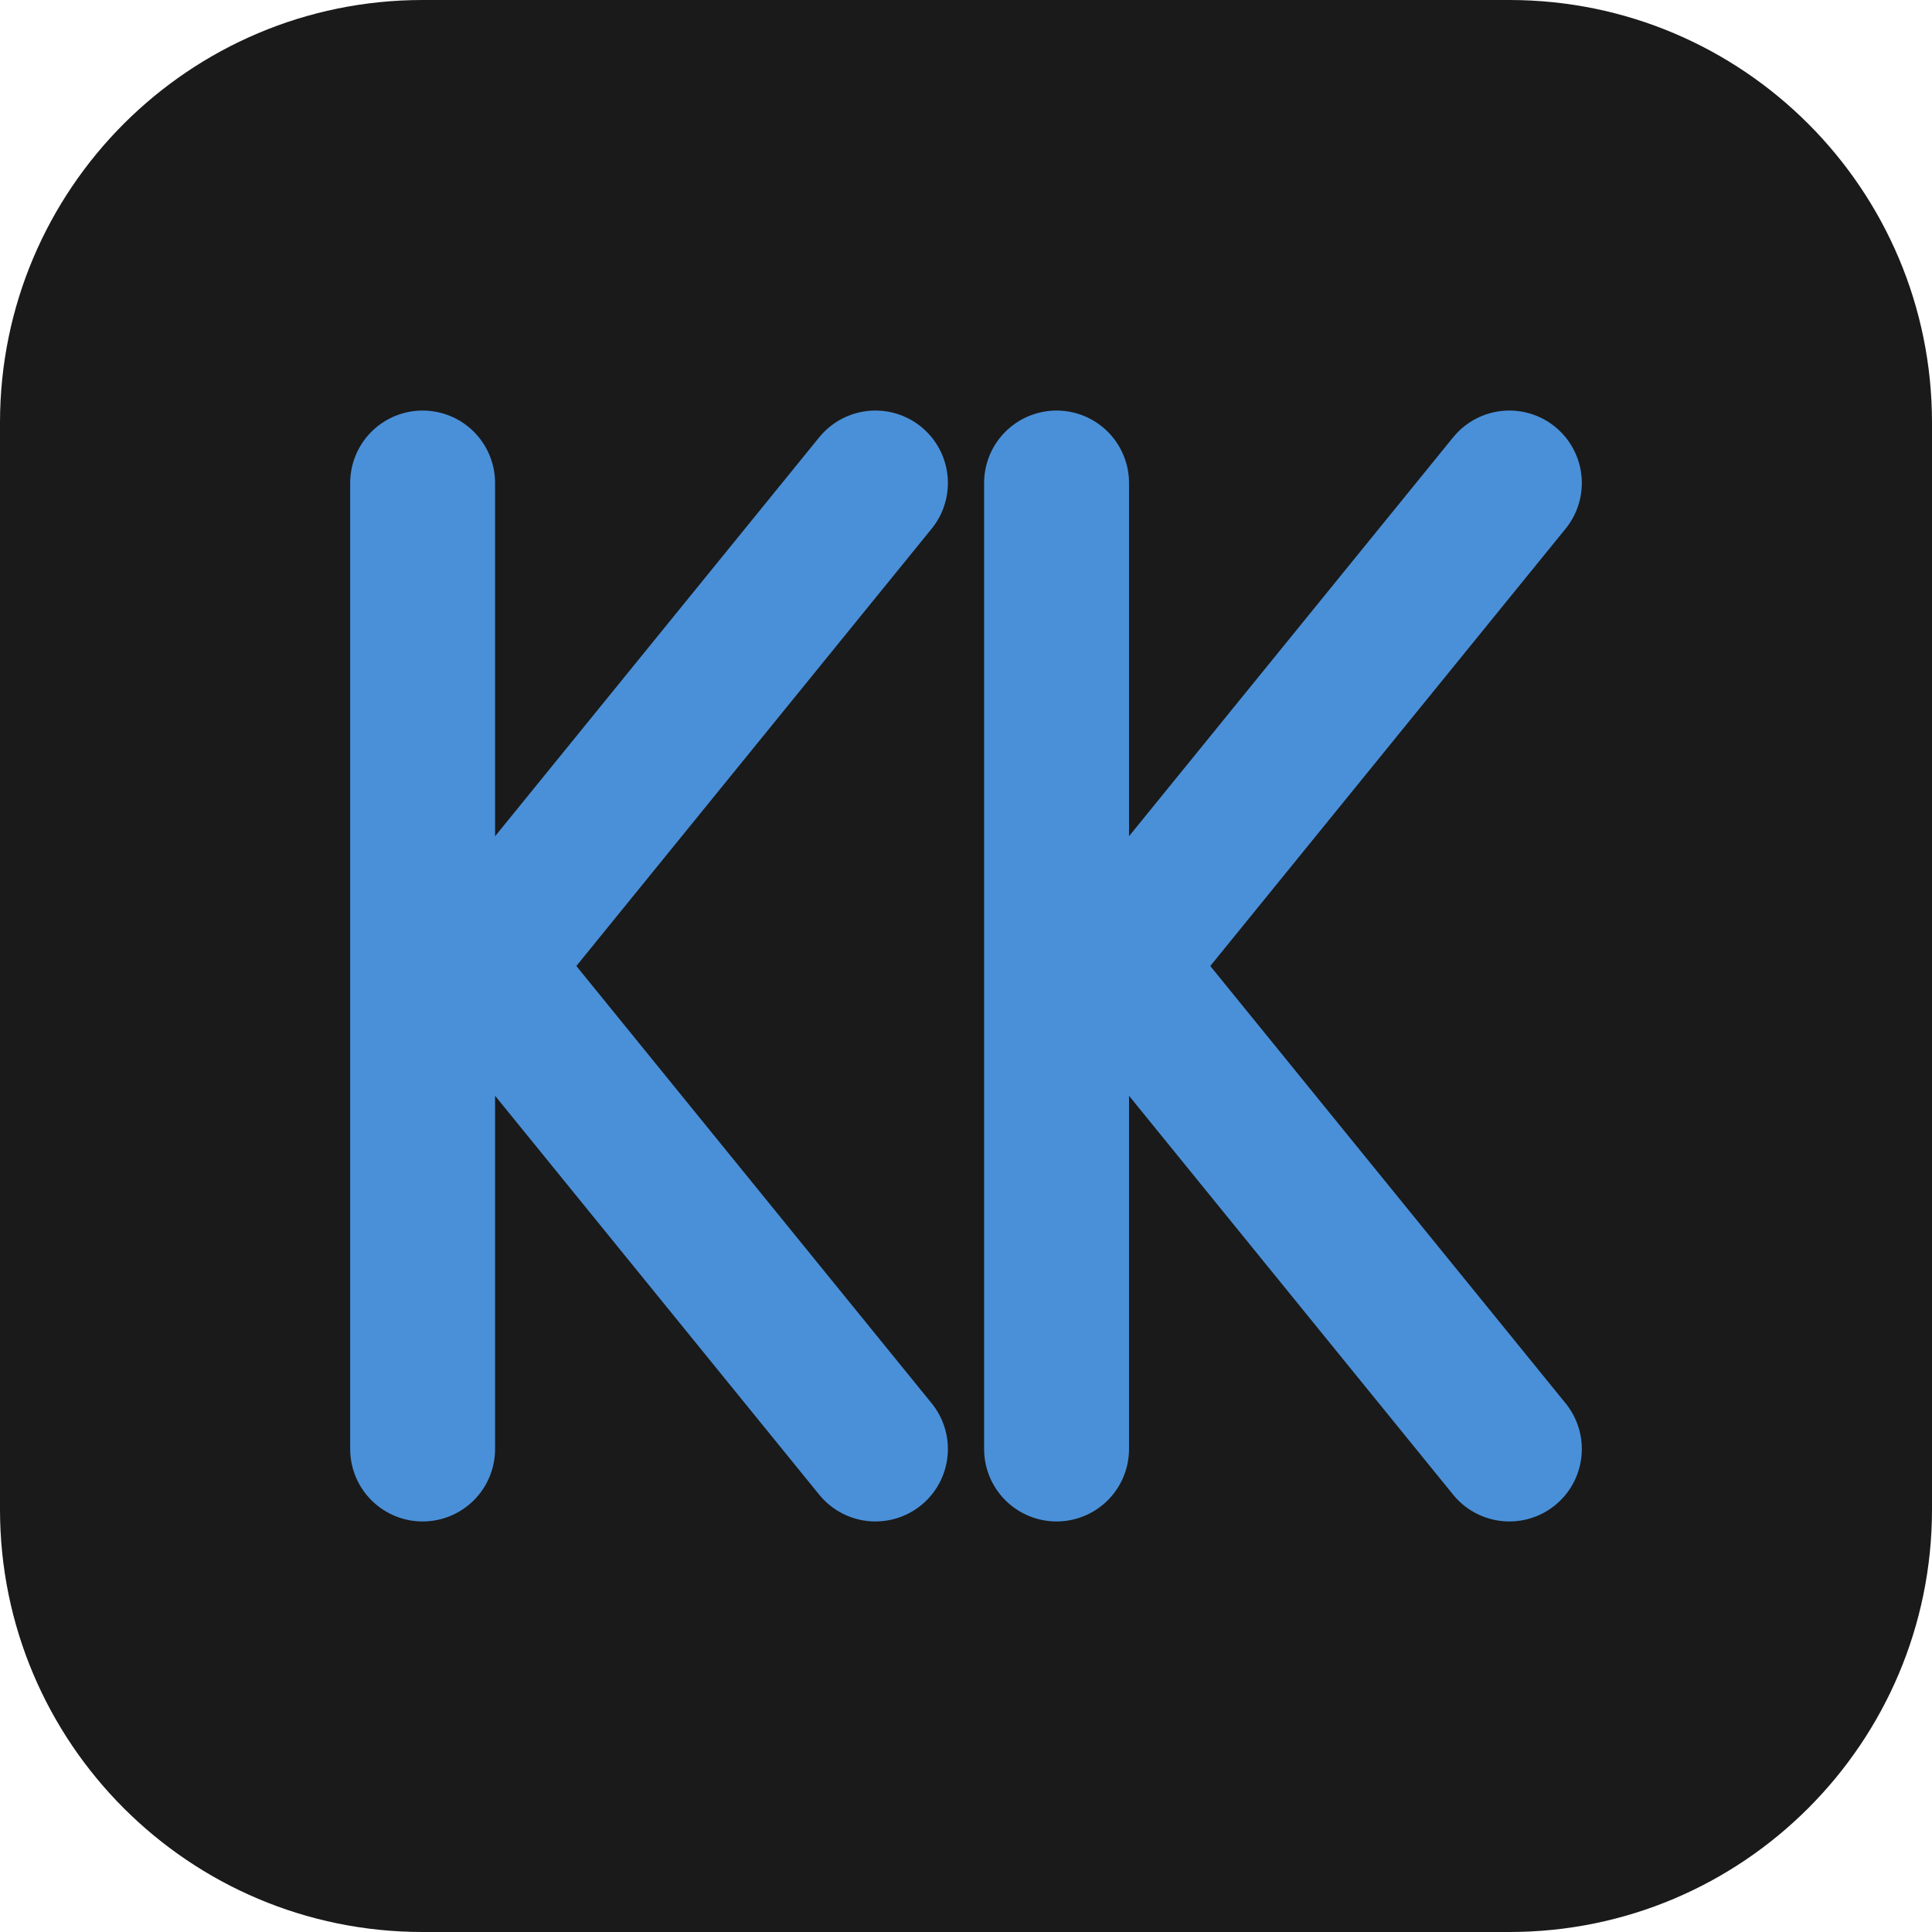
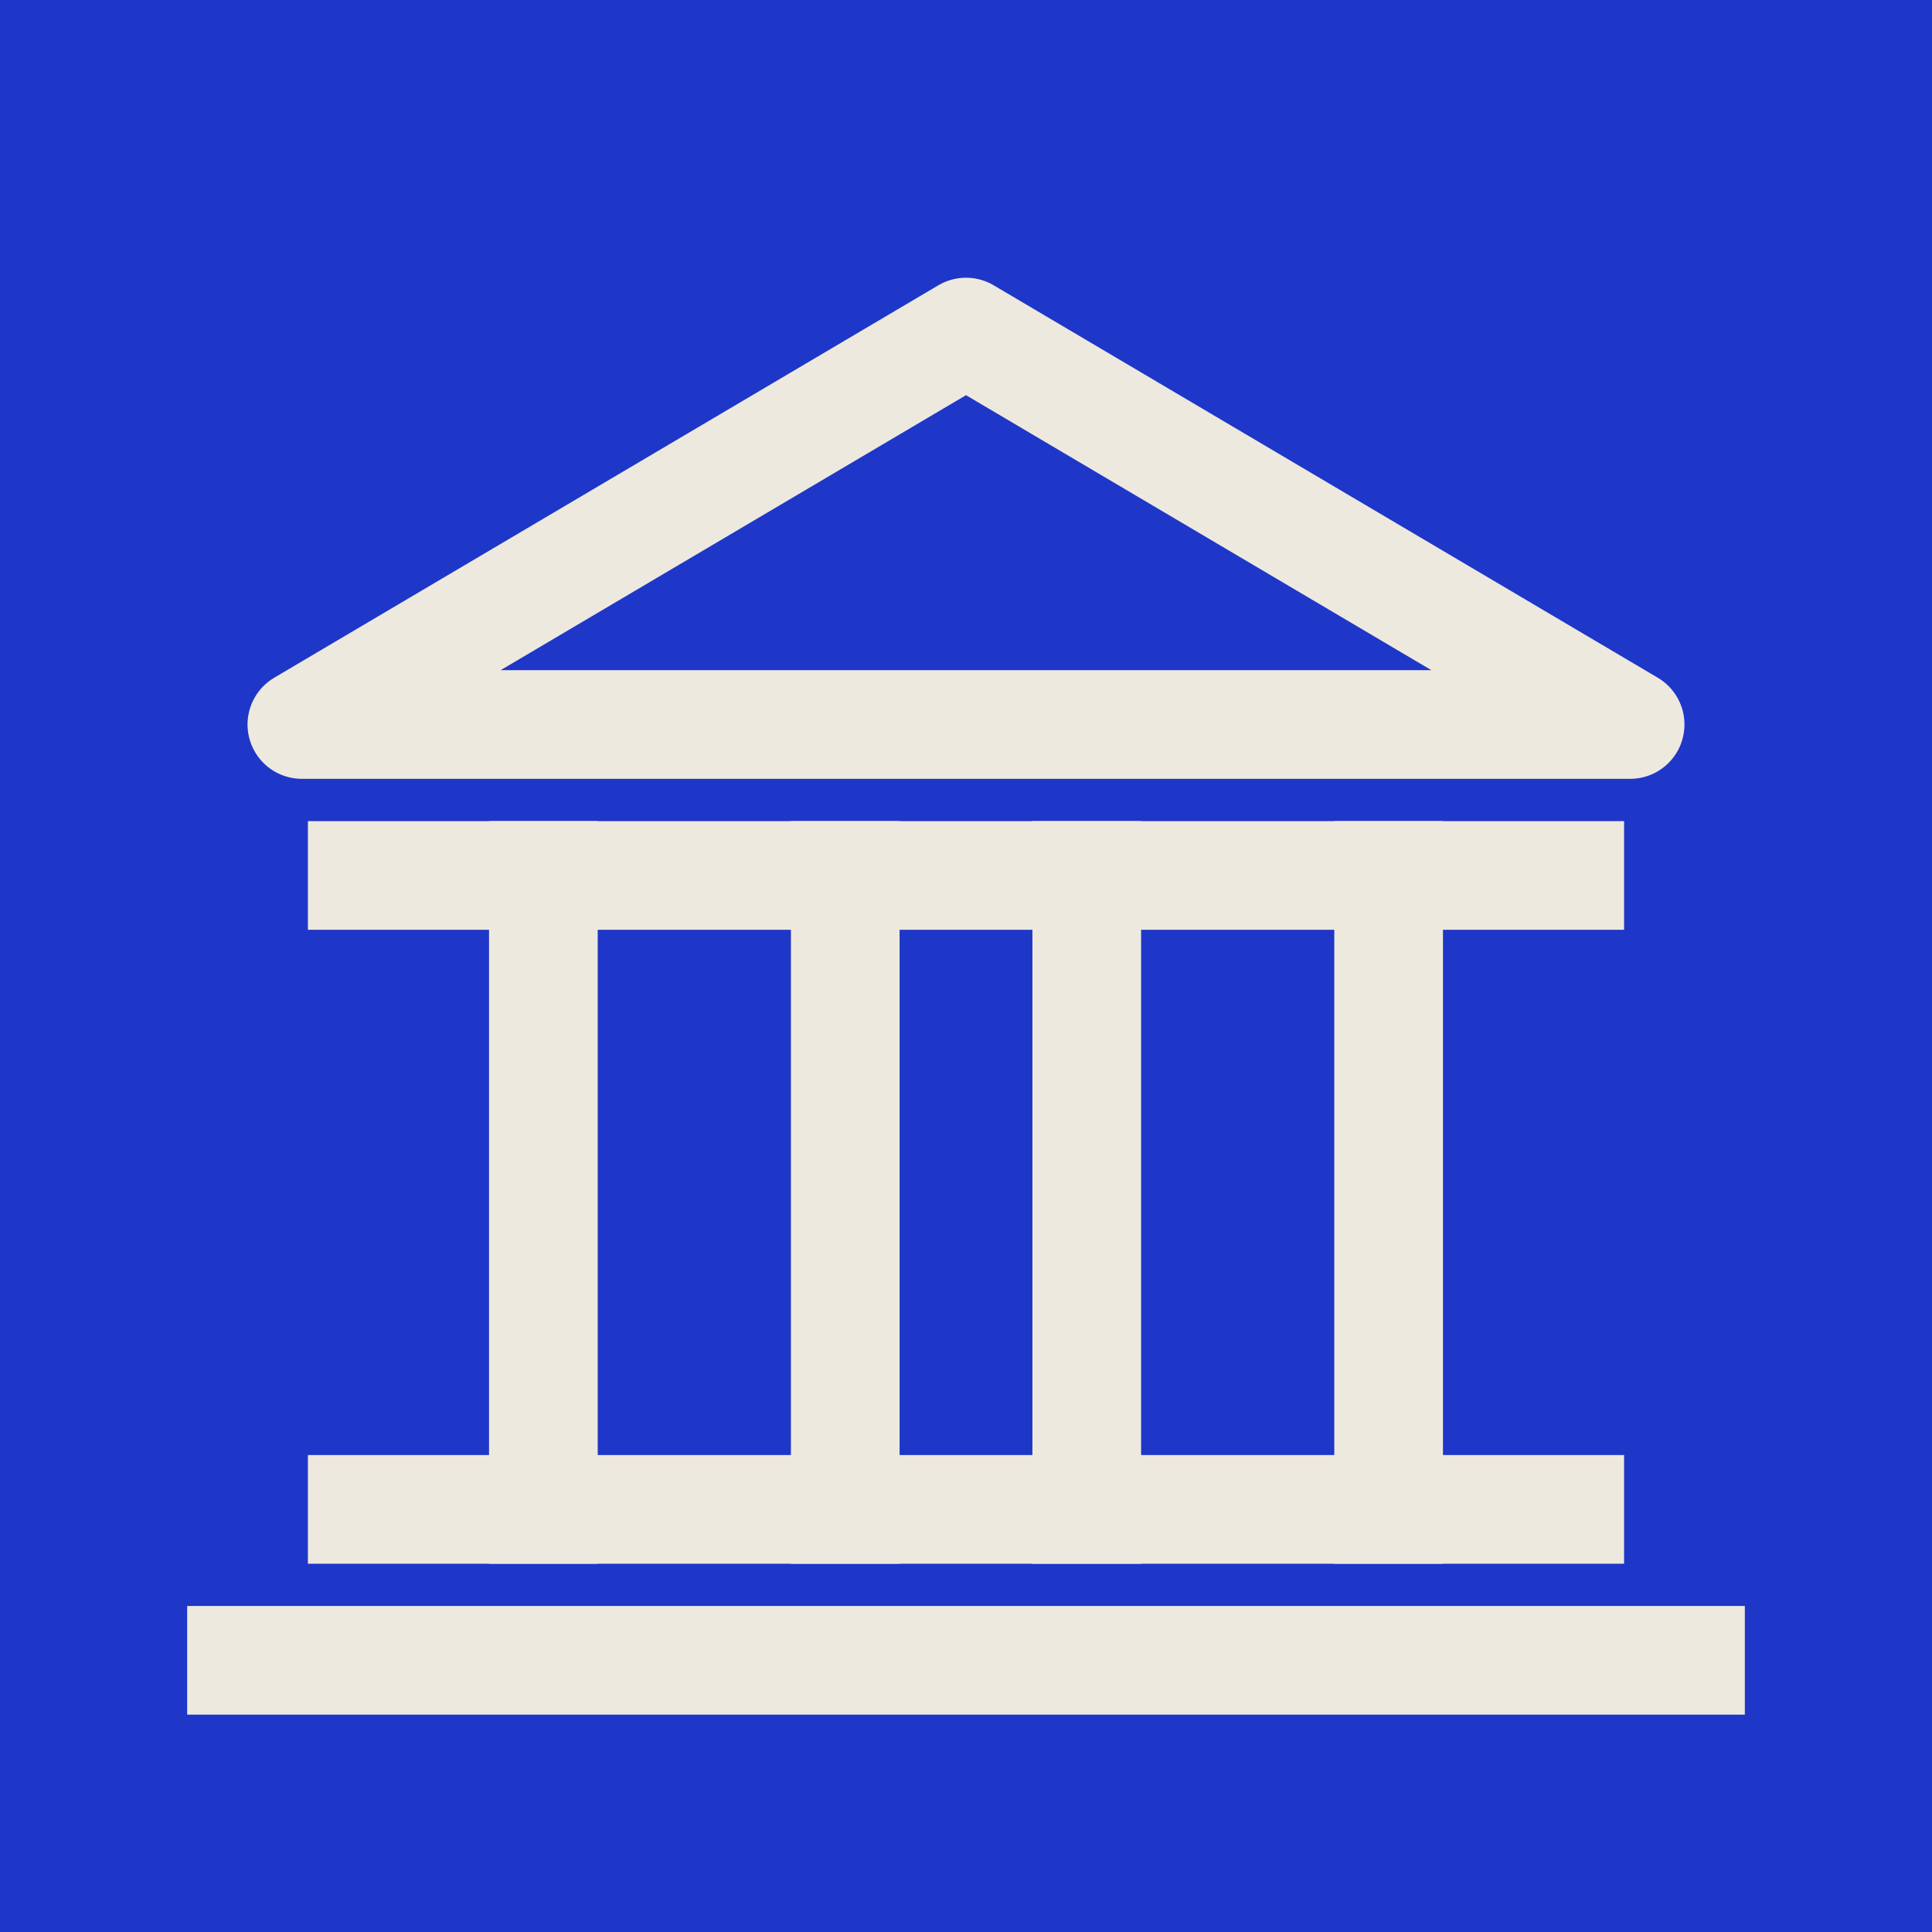
<svg xmlns="http://www.w3.org/2000/svg" viewBox="0 0 32 32" width="32" height="32">
-   <rect width="32" height="32" rx="7" fill="#1a1a1a" />
-   <g fill="none" stroke="#4A90D9" stroke-width="2.4" stroke-linecap="round" stroke-linejoin="round">
-     <path d="M7 8 V24" />
-     <path d="M14.5 8 L8 16 L14.5 24" />
-     <path d="M17.5 8 V24" />
-     <path d="M25 8 L18.5 16 L25 24" />
+   <rect width="32" height="32" fill="#1E37C8" />
+   <g fill="none" stroke="#EEE9DE" stroke-width="1.8" stroke-linejoin="round" stroke-linecap="square">
+     <path d="M5 12 16 5.5 27 12z" />
+     <path d="M6 14.5h20M6 25h20M4 27.5h24" />
+     <path d="M9 14.5V25M14 14.5V25M18 14.5V25M23 14.5V25" />
  </g>
</svg>
